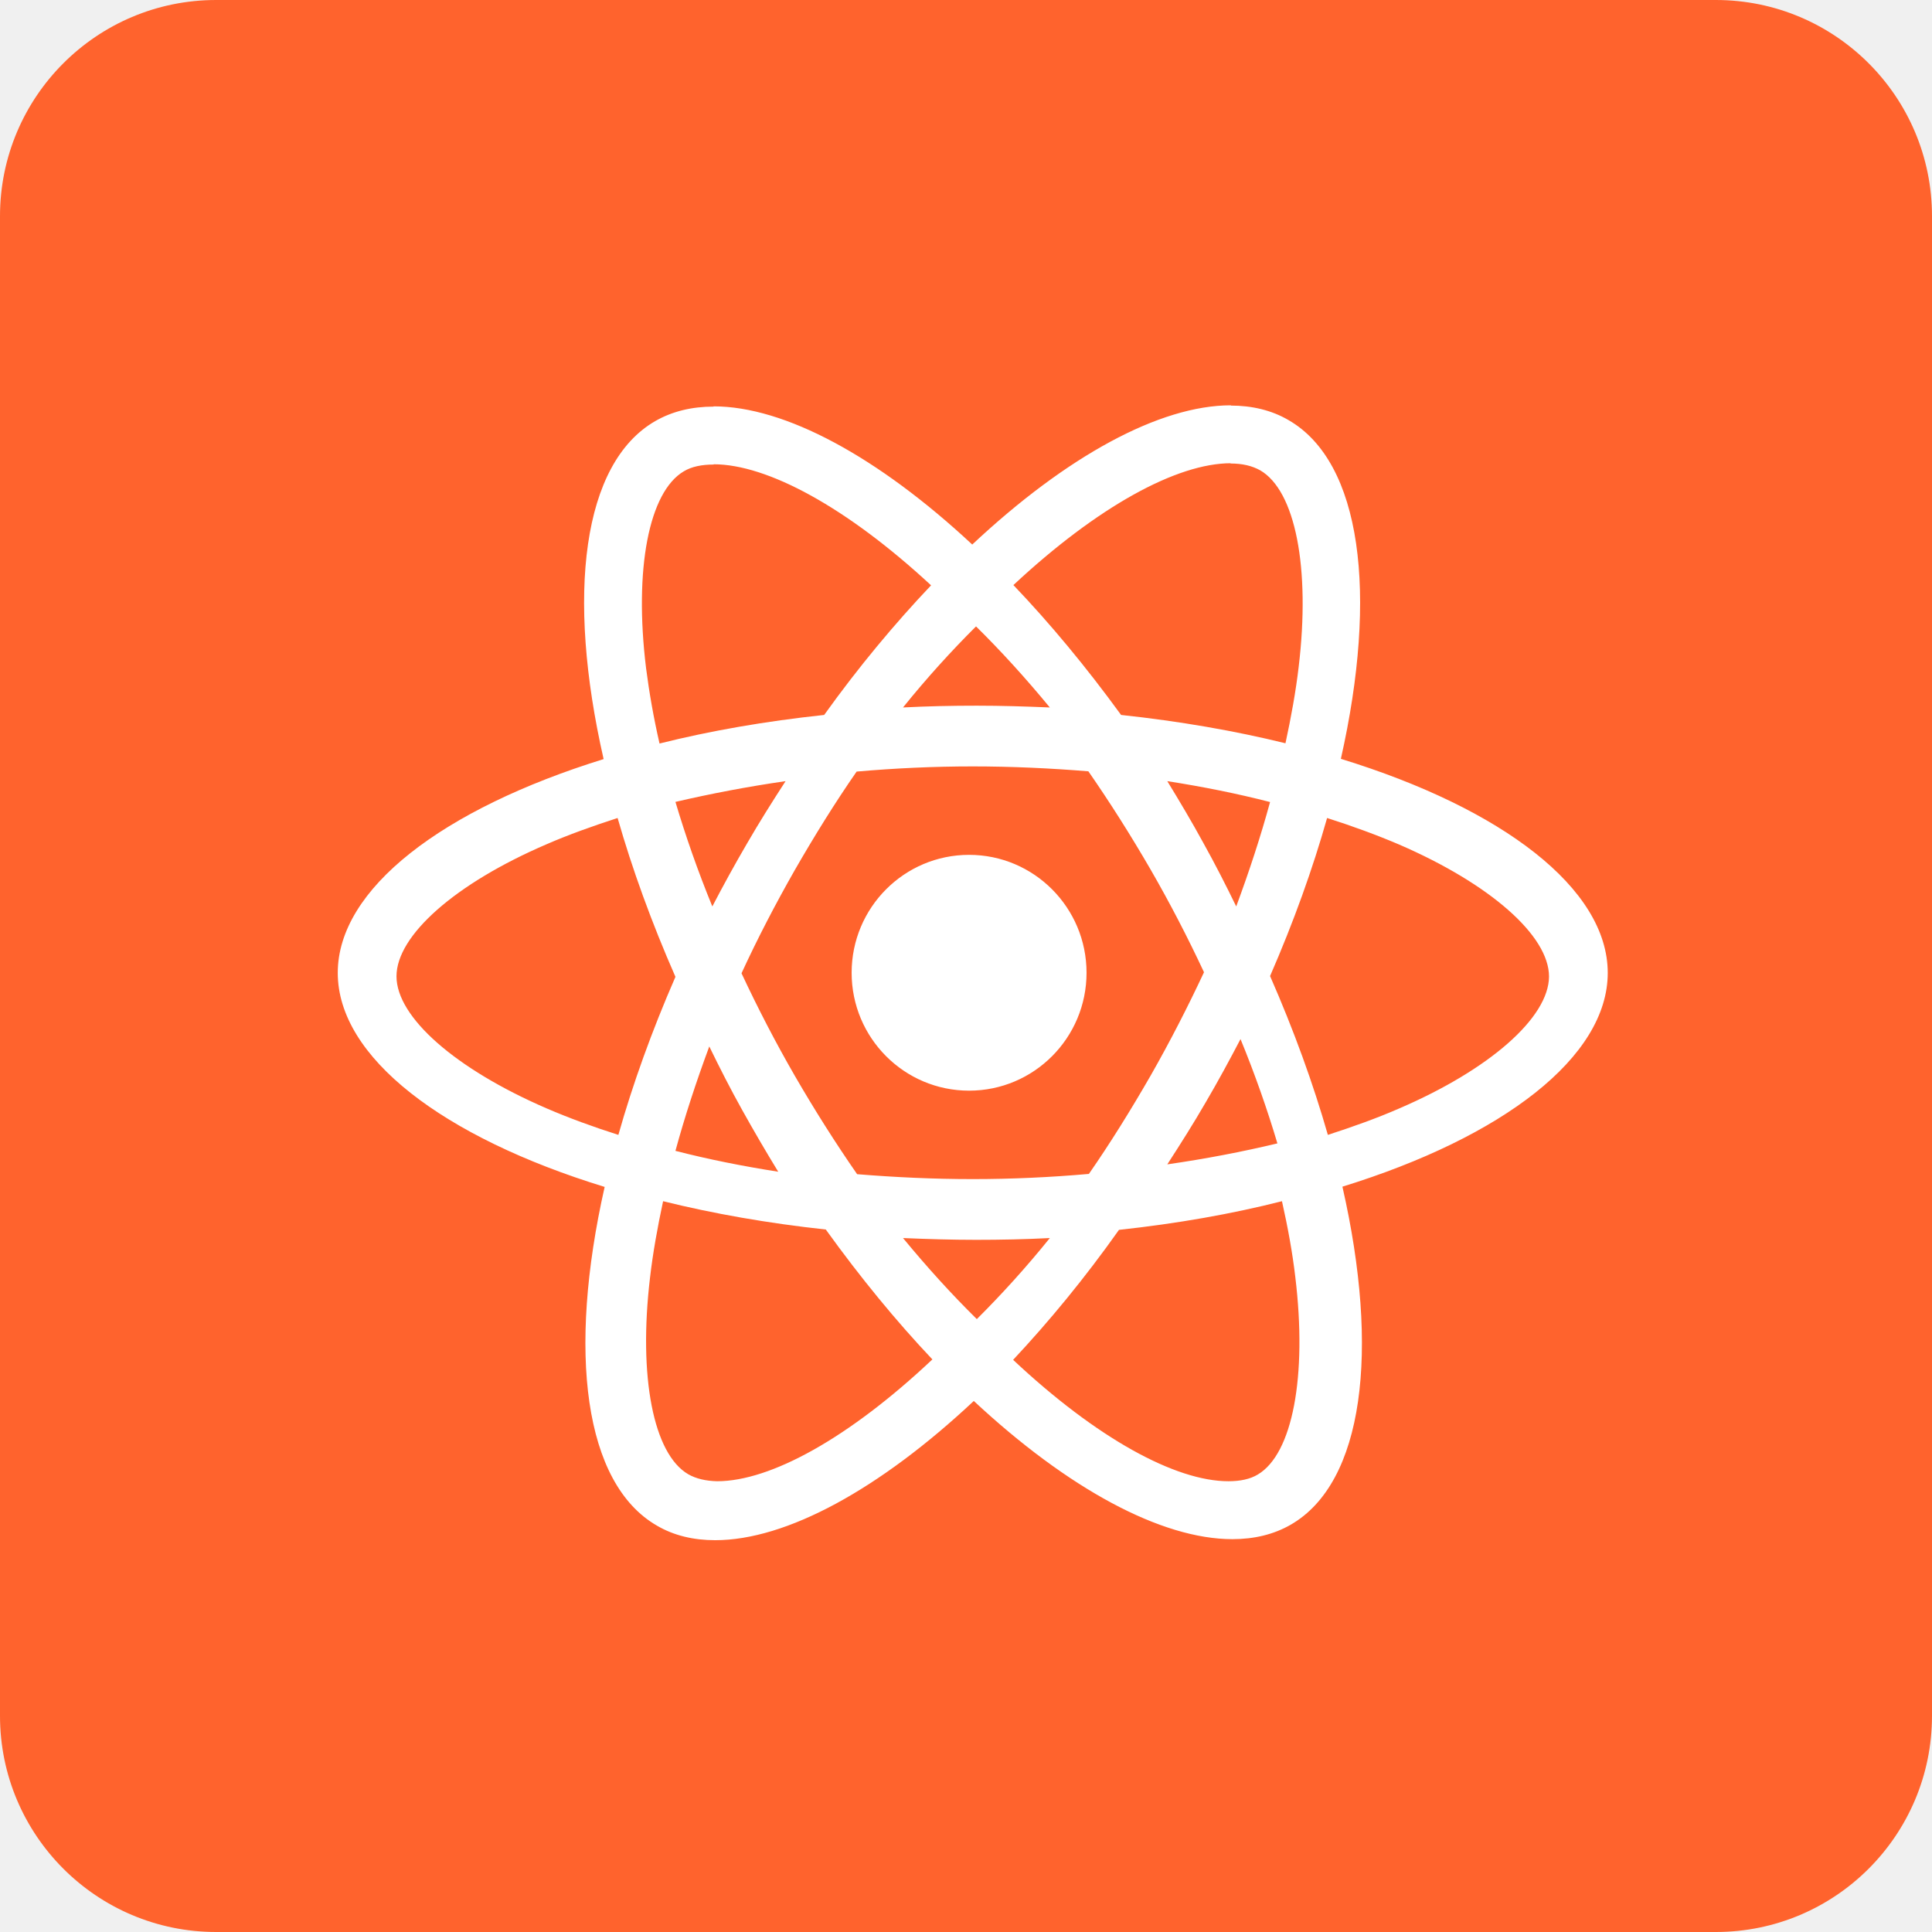
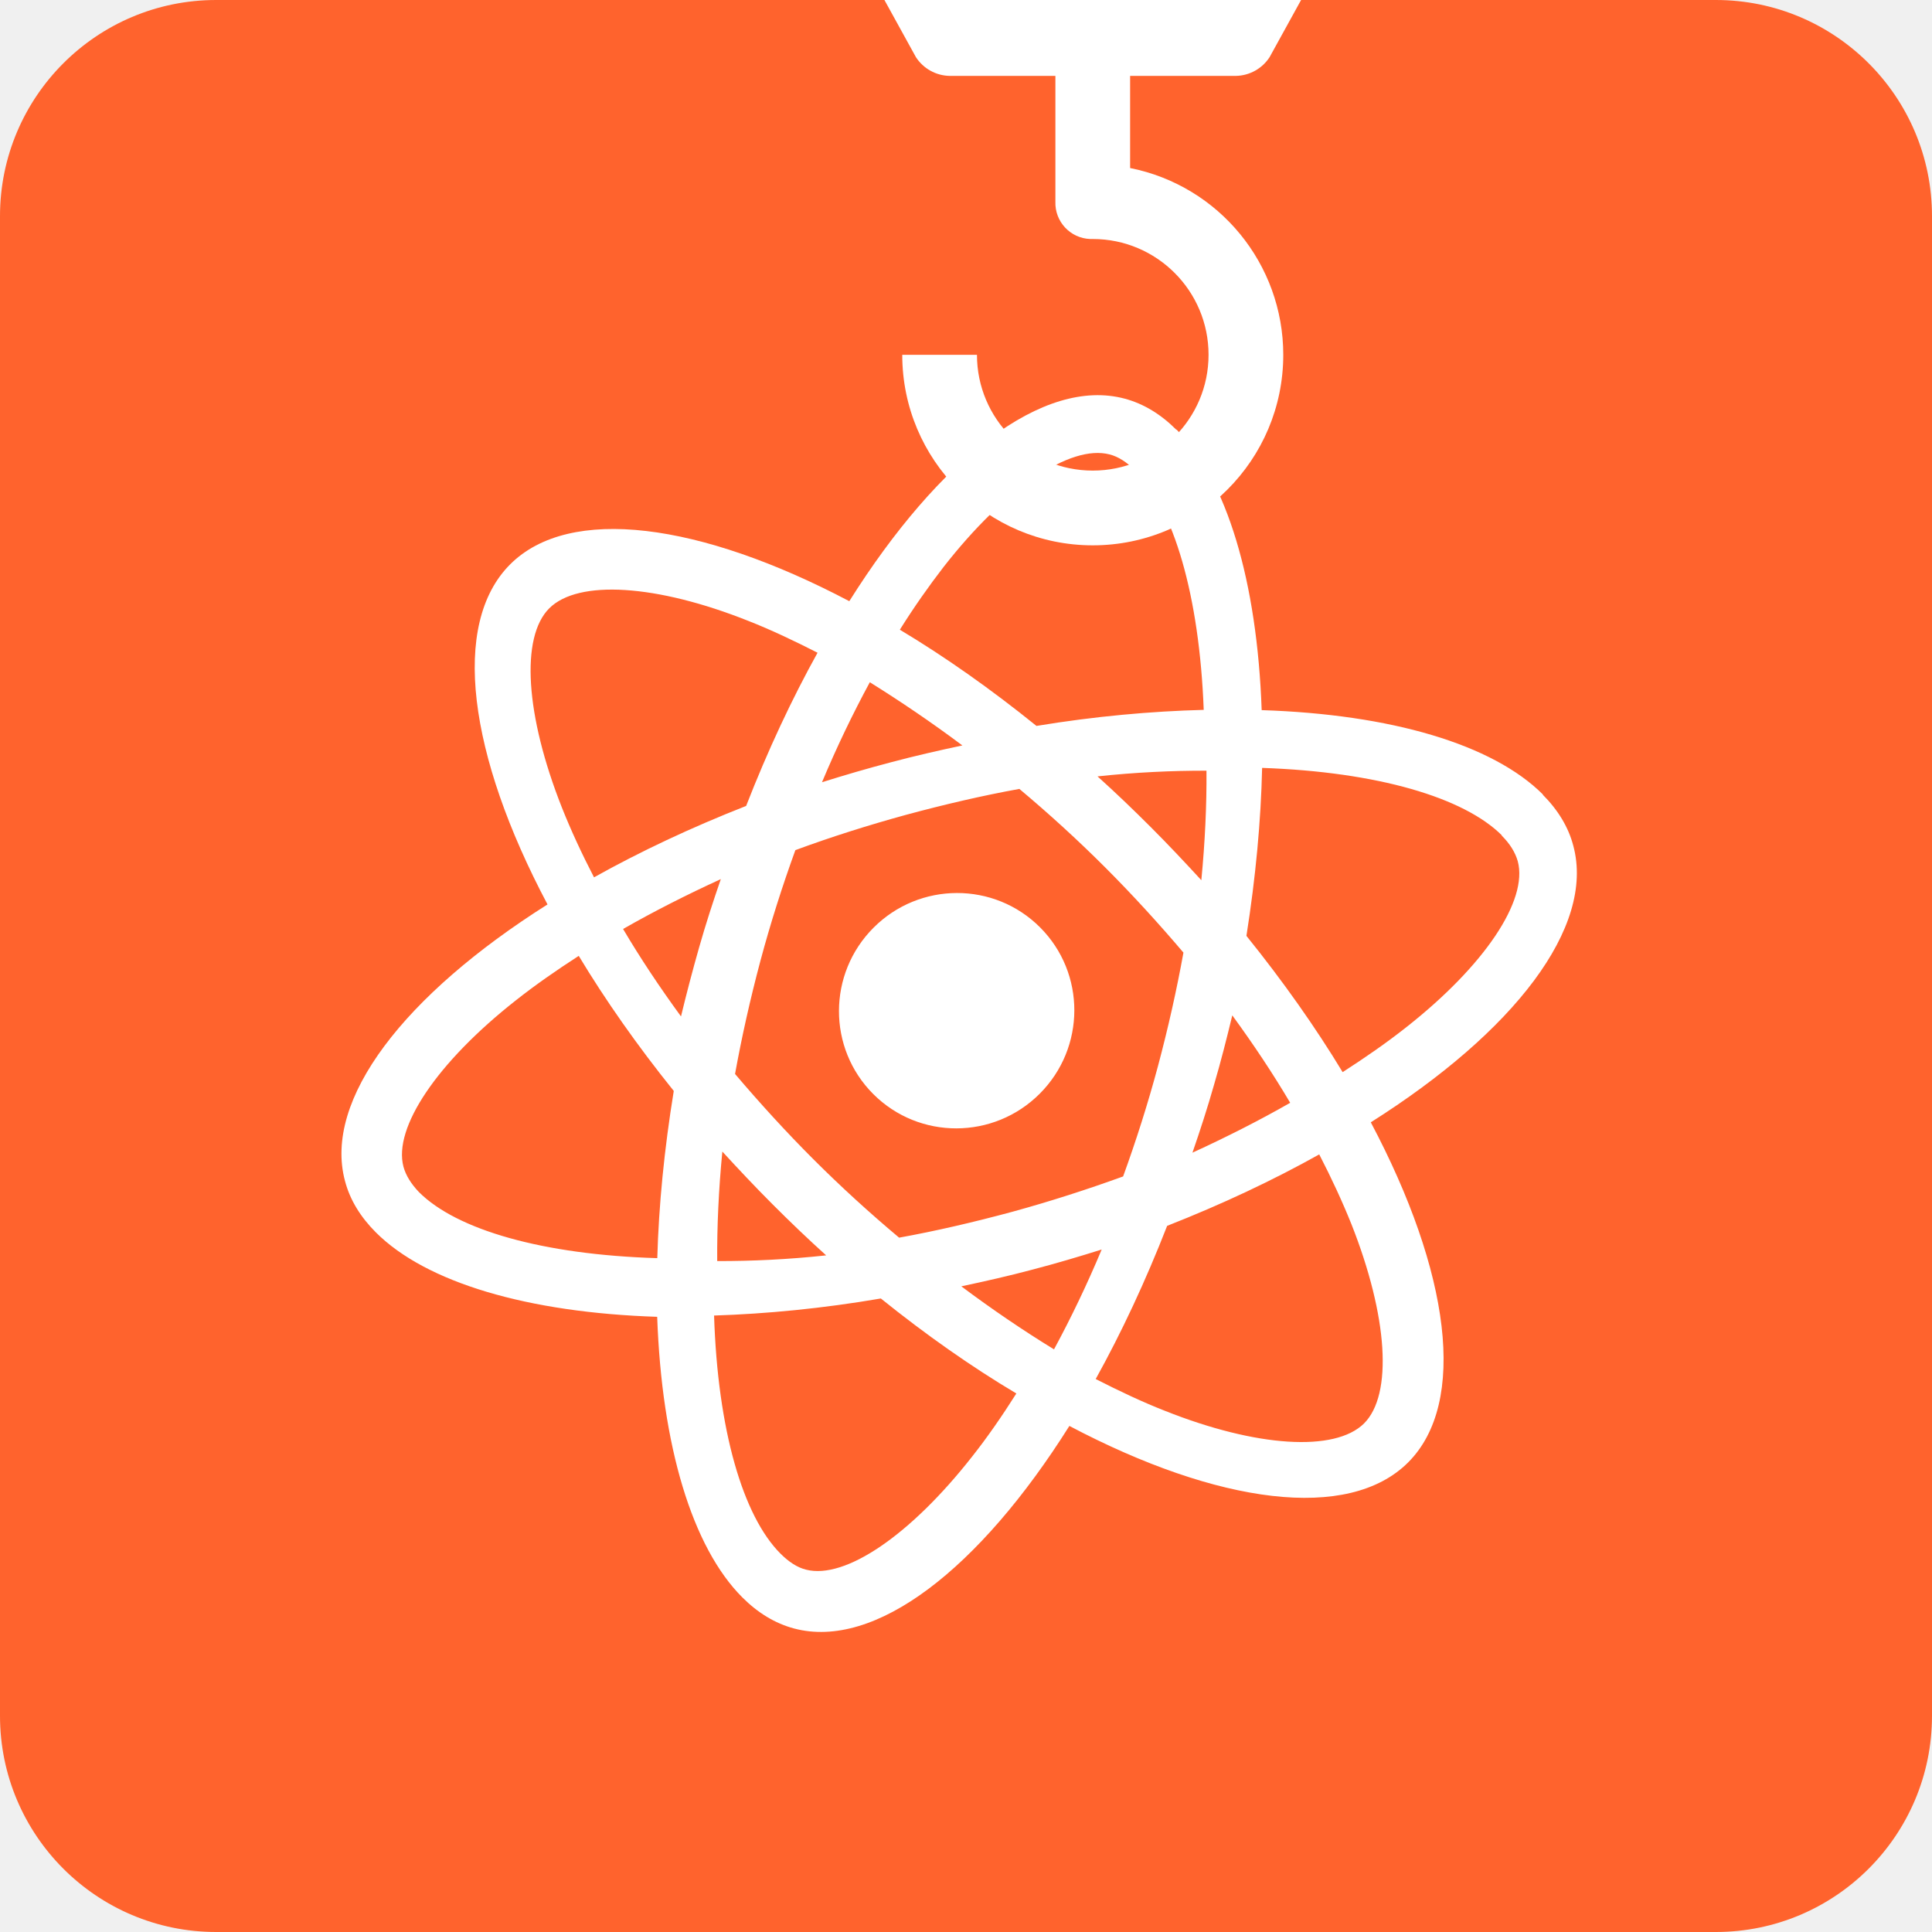
- <svg xmlns="http://www.w3.org/2000/svg" width="143px" height="143px" viewBox="0 0 143 143" version="1.1">
+ <svg xmlns="http://www.w3.org/2000/svg" xmlns:xlink="http://www.w3.org/1999/xlink" width="143px" height="143px" viewBox="0 0 143 143" version="1.1">
+   <defs>
+     <rect id="path-1" x="0" y="0" width="143" height="143" rx="16" />
+   </defs>
  <g id="About" stroke="none" stroke-width="1" fill="none" fill-rule="evenodd">
    <g id="Artboard" transform="translate(-167, -1085)">
      <g id="hooks" transform="translate(167, 1085)">
-         <rect id="Rectangle" fill="#FF632D" x="0" y="0" width="143" height="143" rx="16" />
-         <path d="M119,72.01 C119,65.761 111.202,59.839 99.246,56.167 C102.005,43.939 100.779,34.211 95.375,31.096 C94.13,30.365 92.674,30.019 91.084,30.019 L91.084,34.307 C91.965,34.307 92.674,34.48 93.268,34.807 C95.874,36.306 97.004,42.016 96.123,49.361 C95.912,51.168 95.567,53.072 95.146,55.014 C91.39,54.091 87.29,53.379 82.979,52.918 C80.392,49.361 77.71,46.131 75.008,43.305 C81.254,37.479 87.117,34.287 91.103,34.287 L91.103,30 C91.103,30 91.103,30 91.103,30 C85.834,30 78.936,33.768 71.962,40.305 C64.987,33.807 58.09,30.077 52.821,30.077 L52.821,34.364 C56.787,34.364 62.669,37.537 68.915,43.324 C66.233,46.15 63.55,49.361 61.002,52.918 C56.672,53.379 52.572,54.091 48.816,55.033 C48.375,53.11 48.05,51.245 47.82,49.457 C46.919,42.113 48.031,36.402 50.617,34.883 C51.192,34.537 51.939,34.384 52.821,34.384 L52.821,30.096 C52.821,30.096 52.821,30.096 52.821,30.096 C51.211,30.096 49.755,30.442 48.49,31.173 C43.106,34.287 41.899,43.997 44.678,56.186 C32.76,59.878 25,65.78 25,72.01 C25,78.258 32.798,84.18 44.754,87.852 C41.995,100.08 43.221,109.809 48.625,112.923 C49.87,113.654 51.326,114 52.936,114 C58.205,114 65.102,110.232 72.077,103.695 C79.051,110.193 85.949,113.923 91.218,113.923 C92.827,113.923 94.283,113.577 95.548,112.846 C100.932,109.732 102.139,100.022 99.361,87.833 C111.24,84.161 119,78.239 119,72.01 Z M94.006,59.364 C93.319,61.887 92.466,64.489 91.501,67.091 C90.74,65.526 89.943,63.961 89.071,62.396 C88.217,60.831 87.308,59.305 86.399,57.818 C89.033,58.229 91.575,58.738 94.006,59.364 Z M85.179,79.589 C83.696,82.169 82.174,84.616 80.596,86.89 C77.762,87.139 74.891,87.273 72,87.273 C69.128,87.273 66.257,87.139 63.442,86.91 C61.864,84.635 60.323,82.207 58.84,79.646 C57.395,77.142 56.082,74.6 54.884,72.038 C56.063,69.477 57.395,66.915 58.821,64.411 C60.304,61.831 61.826,59.384 63.404,57.11 C66.238,56.861 69.109,56.727 72,56.727 C74.872,56.727 77.743,56.861 80.558,57.09 C82.136,59.365 83.677,61.793 85.16,64.354 C86.605,66.858 87.918,69.4 89.116,71.962 C87.918,74.523 86.605,77.085 85.179,79.589 Z M91.819,76.909 C92.887,79.509 93.797,82.108 94.549,84.63 C91.958,85.251 89.228,85.774 86.399,86.182 C87.368,84.688 88.338,83.156 89.247,81.584 C90.157,80.032 91.008,78.461 91.819,76.909 Z M72.301,97.636 C70.474,95.836 68.646,93.83 66.838,91.636 C68.607,91.711 70.415,91.768 72.242,91.768 C74.089,91.768 75.917,91.73 77.705,91.636 C75.937,93.83 74.109,95.836 72.301,97.636 Z M57.601,86.727 C54.967,86.316 52.425,85.808 49.994,85.182 C50.681,82.658 51.534,80.056 52.499,77.455 C53.26,79.02 54.057,80.585 54.929,82.15 C55.801,83.715 56.692,85.241 57.601,86.727 Z M72.242,46.364 C74.07,48.164 75.897,50.17 77.705,52.364 C75.937,52.289 74.129,52.232 72.301,52.232 C70.454,52.232 68.626,52.27 66.838,52.364 C68.607,50.17 70.434,48.164 72.242,46.364 Z M58.145,57.818 C57.175,59.315 56.206,60.851 55.296,62.425 C54.386,63.981 53.535,65.536 52.724,67.091 C51.656,64.486 50.746,61.881 49.994,59.354 C52.586,58.751 55.316,58.226 58.145,57.818 Z M40.441,82.031 C33.705,79.116 29.347,75.294 29.347,72.263 C29.347,69.232 33.705,65.391 40.441,62.495 C42.078,61.781 43.867,61.144 45.713,60.545 C46.797,64.329 48.224,68.267 49.994,72.302 C48.243,76.317 46.835,80.236 45.77,84 C43.886,83.402 42.097,82.745 40.441,82.031 Z M50.939,109.117 C48.36,107.617 47.241,101.907 48.113,94.562 C48.322,92.755 48.663,90.851 49.08,88.909 C52.797,89.832 56.856,90.543 61.123,91.005 C63.683,94.562 66.338,97.792 69.012,100.619 C62.829,106.445 57.026,109.636 53.082,109.636 C52.228,109.617 51.508,109.444 50.939,109.117 Z M95.874,94.52 C96.765,101.885 95.665,107.612 93.104,109.135 C92.535,109.482 91.795,109.636 90.923,109.636 C86.996,109.636 81.172,106.455 74.988,100.651 C77.644,97.817 80.3,94.597 82.823,91.03 C87.11,90.567 91.169,89.854 94.887,88.909 C95.324,90.856 95.665,92.727 95.874,94.52 Z M98.227,60.545 C100.109,61.144 101.896,61.8 103.569,62.514 C110.299,65.429 114.653,69.252 114.653,72.282 C114.634,75.313 110.28,79.155 103.55,82.05 C101.915,82.765 100.128,83.402 98.284,84 C97.2,80.216 95.774,76.278 94.006,72.244 C95.755,68.229 97.162,64.31 98.227,60.545 Z M71.728,63.273 C76.53,63.273 80.422,67.18 80.422,72 C80.422,76.82 76.53,80.727 71.728,80.727 C66.927,80.727 63.035,76.82 63.035,72 C63.035,67.18 66.927,63.273 71.728,63.273 Z" id="Shape" fill="#FFFFFF" fill-rule="nonzero" />
+         <mask id="mask-2" fill="white">
+           <use xlink:href="#path-1" />
+         </mask>
+         <use id="Rectangle" fill="#FF632D" xlink:href="#path-1" />
+         <path d="M118,75.01 C118,68.761 110.202,62.839 98.246,59.167 C101.005,46.939 99.779,37.211 94.375,34.096 C93.13,33.365 91.674,33.019 90.084,33.019 L90.084,37.307 C90.965,37.307 91.674,37.48 92.268,37.807 C94.874,39.306 96.004,45.016 95.123,52.361 C94.912,54.168 94.567,56.072 94.146,58.014 C90.39,57.091 86.29,56.379 81.979,55.918 C79.392,52.361 76.71,49.131 74.008,46.305 C80.254,40.479 86.117,37.287 90.103,37.287 L90.103,33 C90.103,33 90.103,33 90.103,33 C84.834,33 77.936,36.768 70.962,43.305 C63.987,36.807 57.09,33.077 51.821,33.077 L51.821,37.364 C55.787,37.364 61.669,40.537 67.915,46.324 C65.233,49.15 62.55,52.361 60.002,55.918 C55.672,56.379 51.572,57.091 47.816,58.033 C47.375,56.11 47.05,54.245 46.82,52.457 C45.919,45.113 47.031,39.402 49.617,37.883 C50.192,37.537 50.939,37.384 51.821,37.384 L51.821,33.096 C51.821,33.096 51.821,33.096 51.821,33.096 C50.211,33.096 48.755,33.442 47.49,34.173 C42.106,37.287 40.899,46.997 43.678,59.186 C31.76,62.878 24,68.78 24,75.01 C24,81.258 31.798,87.18 43.754,90.852 C40.995,103.08 42.221,112.809 47.625,115.923 C48.87,116.654 50.326,117 51.936,117 C57.205,117 64.102,113.232 71.077,106.695 C78.051,113.193 84.949,116.923 90.218,116.923 C91.827,116.923 93.283,116.577 94.548,115.846 C99.932,112.732 101.139,103.022 98.361,90.833 C110.24,87.161 118,81.239 118,75.01 Z M93.006,62.364 C92.319,64.887 91.466,67.489 90.501,70.091 C89.74,68.526 88.943,66.961 88.071,65.396 C87.217,63.831 86.308,62.305 85.399,60.818 C88.033,61.229 90.575,61.738 93.006,62.364 Z M84.179,82.589 C82.696,85.169 81.174,87.616 79.596,89.89 C76.762,90.139 73.891,90.273 71,90.273 C68.128,90.273 65.257,90.139 62.442,89.91 C60.864,87.635 59.323,85.207 57.84,82.646 C56.395,80.142 55.082,77.6 53.884,75.038 C55.063,72.477 56.395,69.915 57.821,67.411 C59.304,64.831 60.826,62.384 62.404,60.11 C65.238,59.861 68.109,59.727 71,59.727 C73.872,59.727 76.743,59.861 79.558,60.09 C81.136,62.365 82.677,64.793 84.16,67.354 C85.605,69.858 86.918,72.4 88.116,74.962 C86.918,77.523 85.605,80.085 84.179,82.589 Z M90.819,79.909 C91.887,82.509 92.797,85.108 93.549,87.63 C90.958,88.251 88.228,88.774 85.399,89.182 C86.368,87.688 87.338,86.156 88.247,84.584 C89.157,83.032 90.008,81.461 90.819,79.909 Z M71.301,100.636 C69.474,98.836 67.646,96.83 65.838,94.636 C67.607,94.711 69.415,94.768 71.242,94.768 C73.089,94.768 74.917,94.73 76.705,94.636 C74.937,96.83 73.109,98.836 71.301,100.636 Z M56.601,89.727 C53.967,89.316 51.425,88.808 48.994,88.182 C49.681,85.658 50.534,83.056 51.499,80.455 C52.26,82.02 53.057,83.585 53.929,85.15 C54.801,86.715 55.692,88.241 56.601,89.727 Z M71.242,49.364 C73.07,51.164 74.897,53.17 76.705,55.364 C74.937,55.289 73.129,55.232 71.301,55.232 C69.454,55.232 67.626,55.27 65.838,55.364 C67.607,53.17 69.434,51.164 71.242,49.364 Z M57.145,60.818 C56.175,62.315 55.206,63.851 54.296,65.425 C53.386,66.981 52.535,68.536 51.724,70.091 C50.656,67.486 49.746,64.881 48.994,62.354 C51.586,61.751 54.316,61.226 57.145,60.818 Z M39.441,85.031 C32.705,82.116 28.347,78.294 28.347,75.263 C28.347,72.232 32.705,68.391 39.441,65.495 C41.078,64.781 42.867,64.144 44.713,63.545 C45.797,67.329 47.224,71.267 48.994,75.302 C47.243,79.317 45.835,83.236 44.77,87 C42.886,86.402 41.097,85.745 39.441,85.031 Z M49.939,112.117 C47.36,110.617 46.241,104.907 47.113,97.562 C47.322,95.755 47.663,93.851 48.08,91.909 C51.797,92.832 55.856,93.543 60.123,94.005 C62.683,97.562 65.338,100.792 68.012,103.619 C61.829,109.445 56.026,112.636 52.082,112.636 C51.228,112.617 50.508,112.444 49.939,112.117 Z M94.874,97.52 C95.765,104.885 94.665,110.612 92.104,112.135 C91.535,112.482 90.795,112.636 89.923,112.636 C85.996,112.636 80.172,109.455 73.988,103.651 C76.644,100.817 79.3,97.597 81.823,94.03 C86.11,93.567 90.169,92.854 93.887,91.909 C94.324,93.856 94.665,95.727 94.874,97.52 Z M97.227,63.545 C99.109,64.144 100.896,64.8 102.569,65.514 C109.299,68.429 113.653,72.252 113.653,75.282 C113.634,78.313 109.28,82.155 102.55,85.05 C100.915,85.765 99.128,86.402 97.284,87 C96.2,83.216 94.774,79.278 93.006,75.244 C94.755,71.229 96.162,67.31 97.227,63.545 Z M70.728,66.273 C75.53,66.273 79.422,70.18 79.422,75 C79.422,79.82 75.53,83.727 70.728,83.727 C65.927,83.727 62.035,79.82 62.035,75 C62.035,70.18 65.927,66.273 70.728,66.273 Z" id="Shape" fill="#FFFFFF" fill-rule="nonzero" mask="url(#mask-2)" transform="translate(71, 75) rotate(45) translate(-71, -75) " />
+         <g id="crane" mask="url(#mask-2)" fill="#FFFFFF" fill-rule="nonzero">
+           <g transform="translate(55, -33)" id="Path">
+             <path d="M36.48,38.617 C37.488,38.597 38.419,38.079 38.969,37.234 L51.41,14.655 C52.063,13.515 51.789,12.069 50.765,11.245 L38.324,0.647 C37.813,0.207 37.154,-0.023 36.48,0.002 L15.284,0.002 C14.61,-0.023 13.951,0.207 13.44,0.647 L0.999,11.245 C-0.025,12.069 -0.299,13.515 0.354,14.655 L12.795,37.234 C13.345,38.079 14.276,38.597 15.284,38.617 L23.117,38.617 L23.117,47.925 C23.065,49.4 24.219,50.638 25.694,50.69 C25.757,50.692 25.82,50.692 25.882,50.69 C30.616,50.69 34.453,54.527 34.453,59.261 C34.453,63.994 30.616,67.832 25.882,67.832 C21.148,67.832 17.311,63.994 17.311,59.261 L11.782,59.261 C11.78,67.048 18.092,73.362 25.879,73.364 C33.667,73.365 39.981,67.054 39.983,59.266 C39.984,52.543 35.239,46.755 28.647,45.437 L28.647,38.617 L36.48,38.617 L36.48,38.617 Z" />
+           </g>
+         </g>
      </g>
    </g>
  </g>
</svg>
